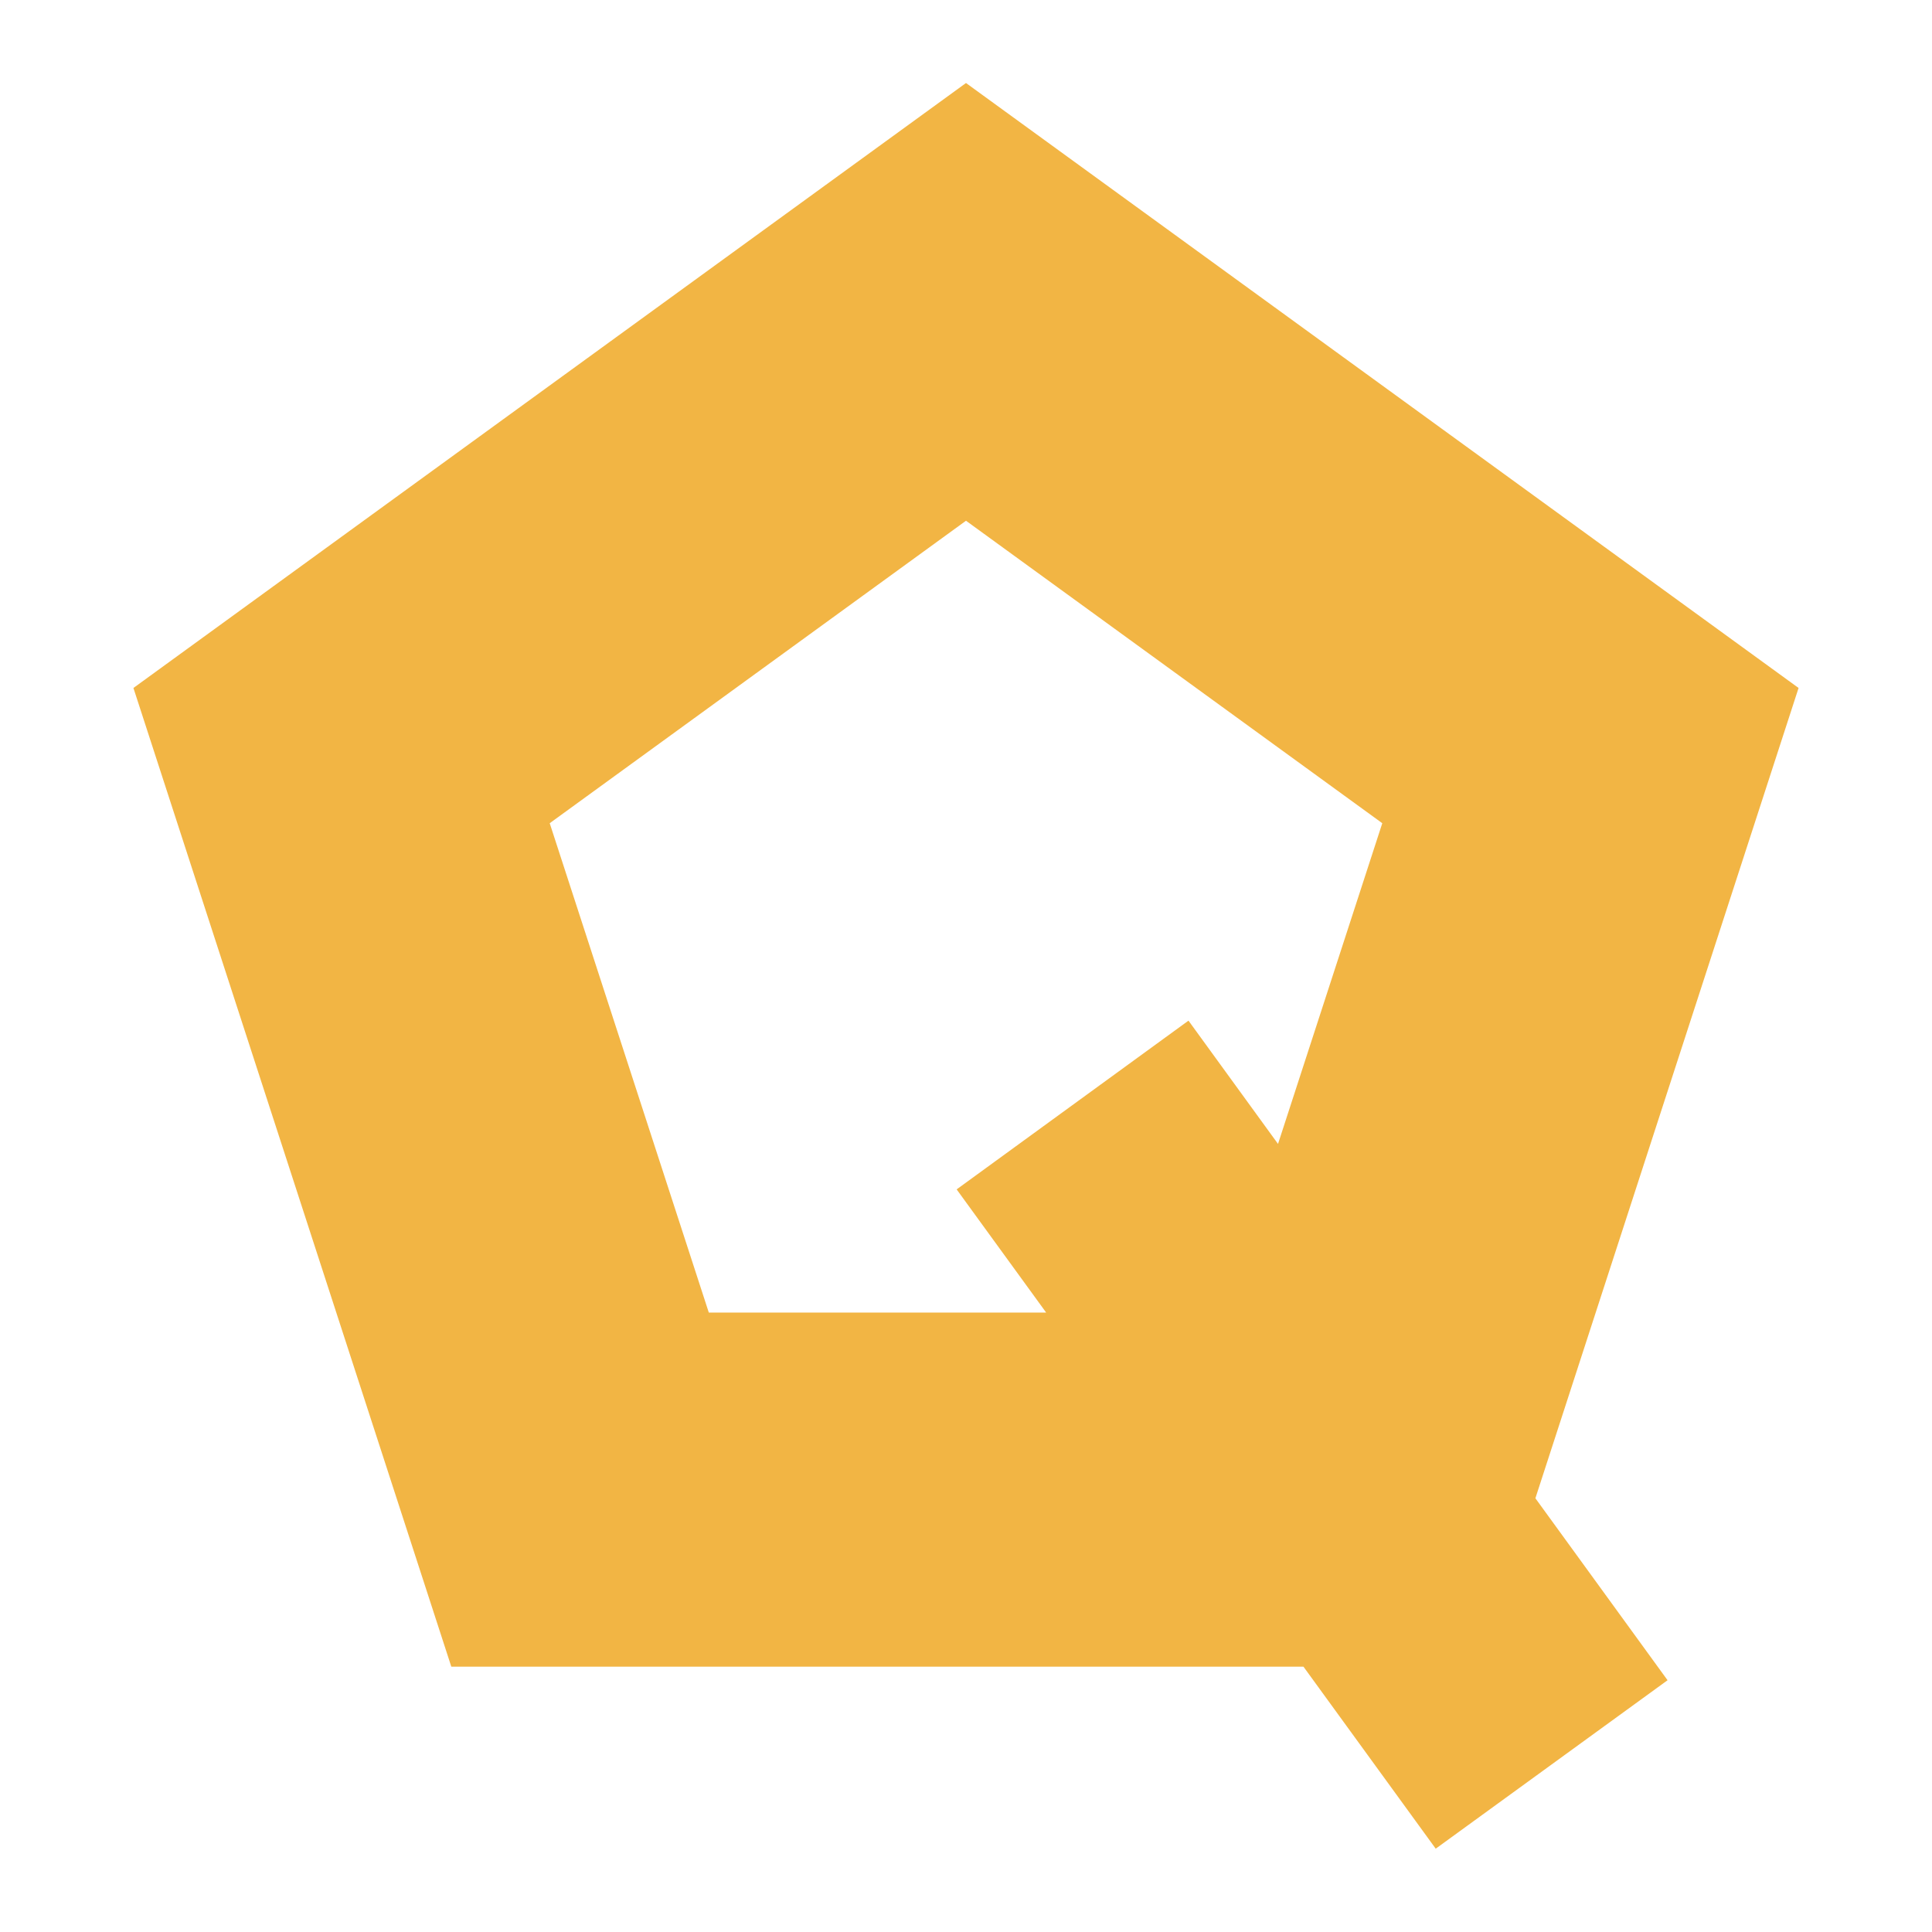
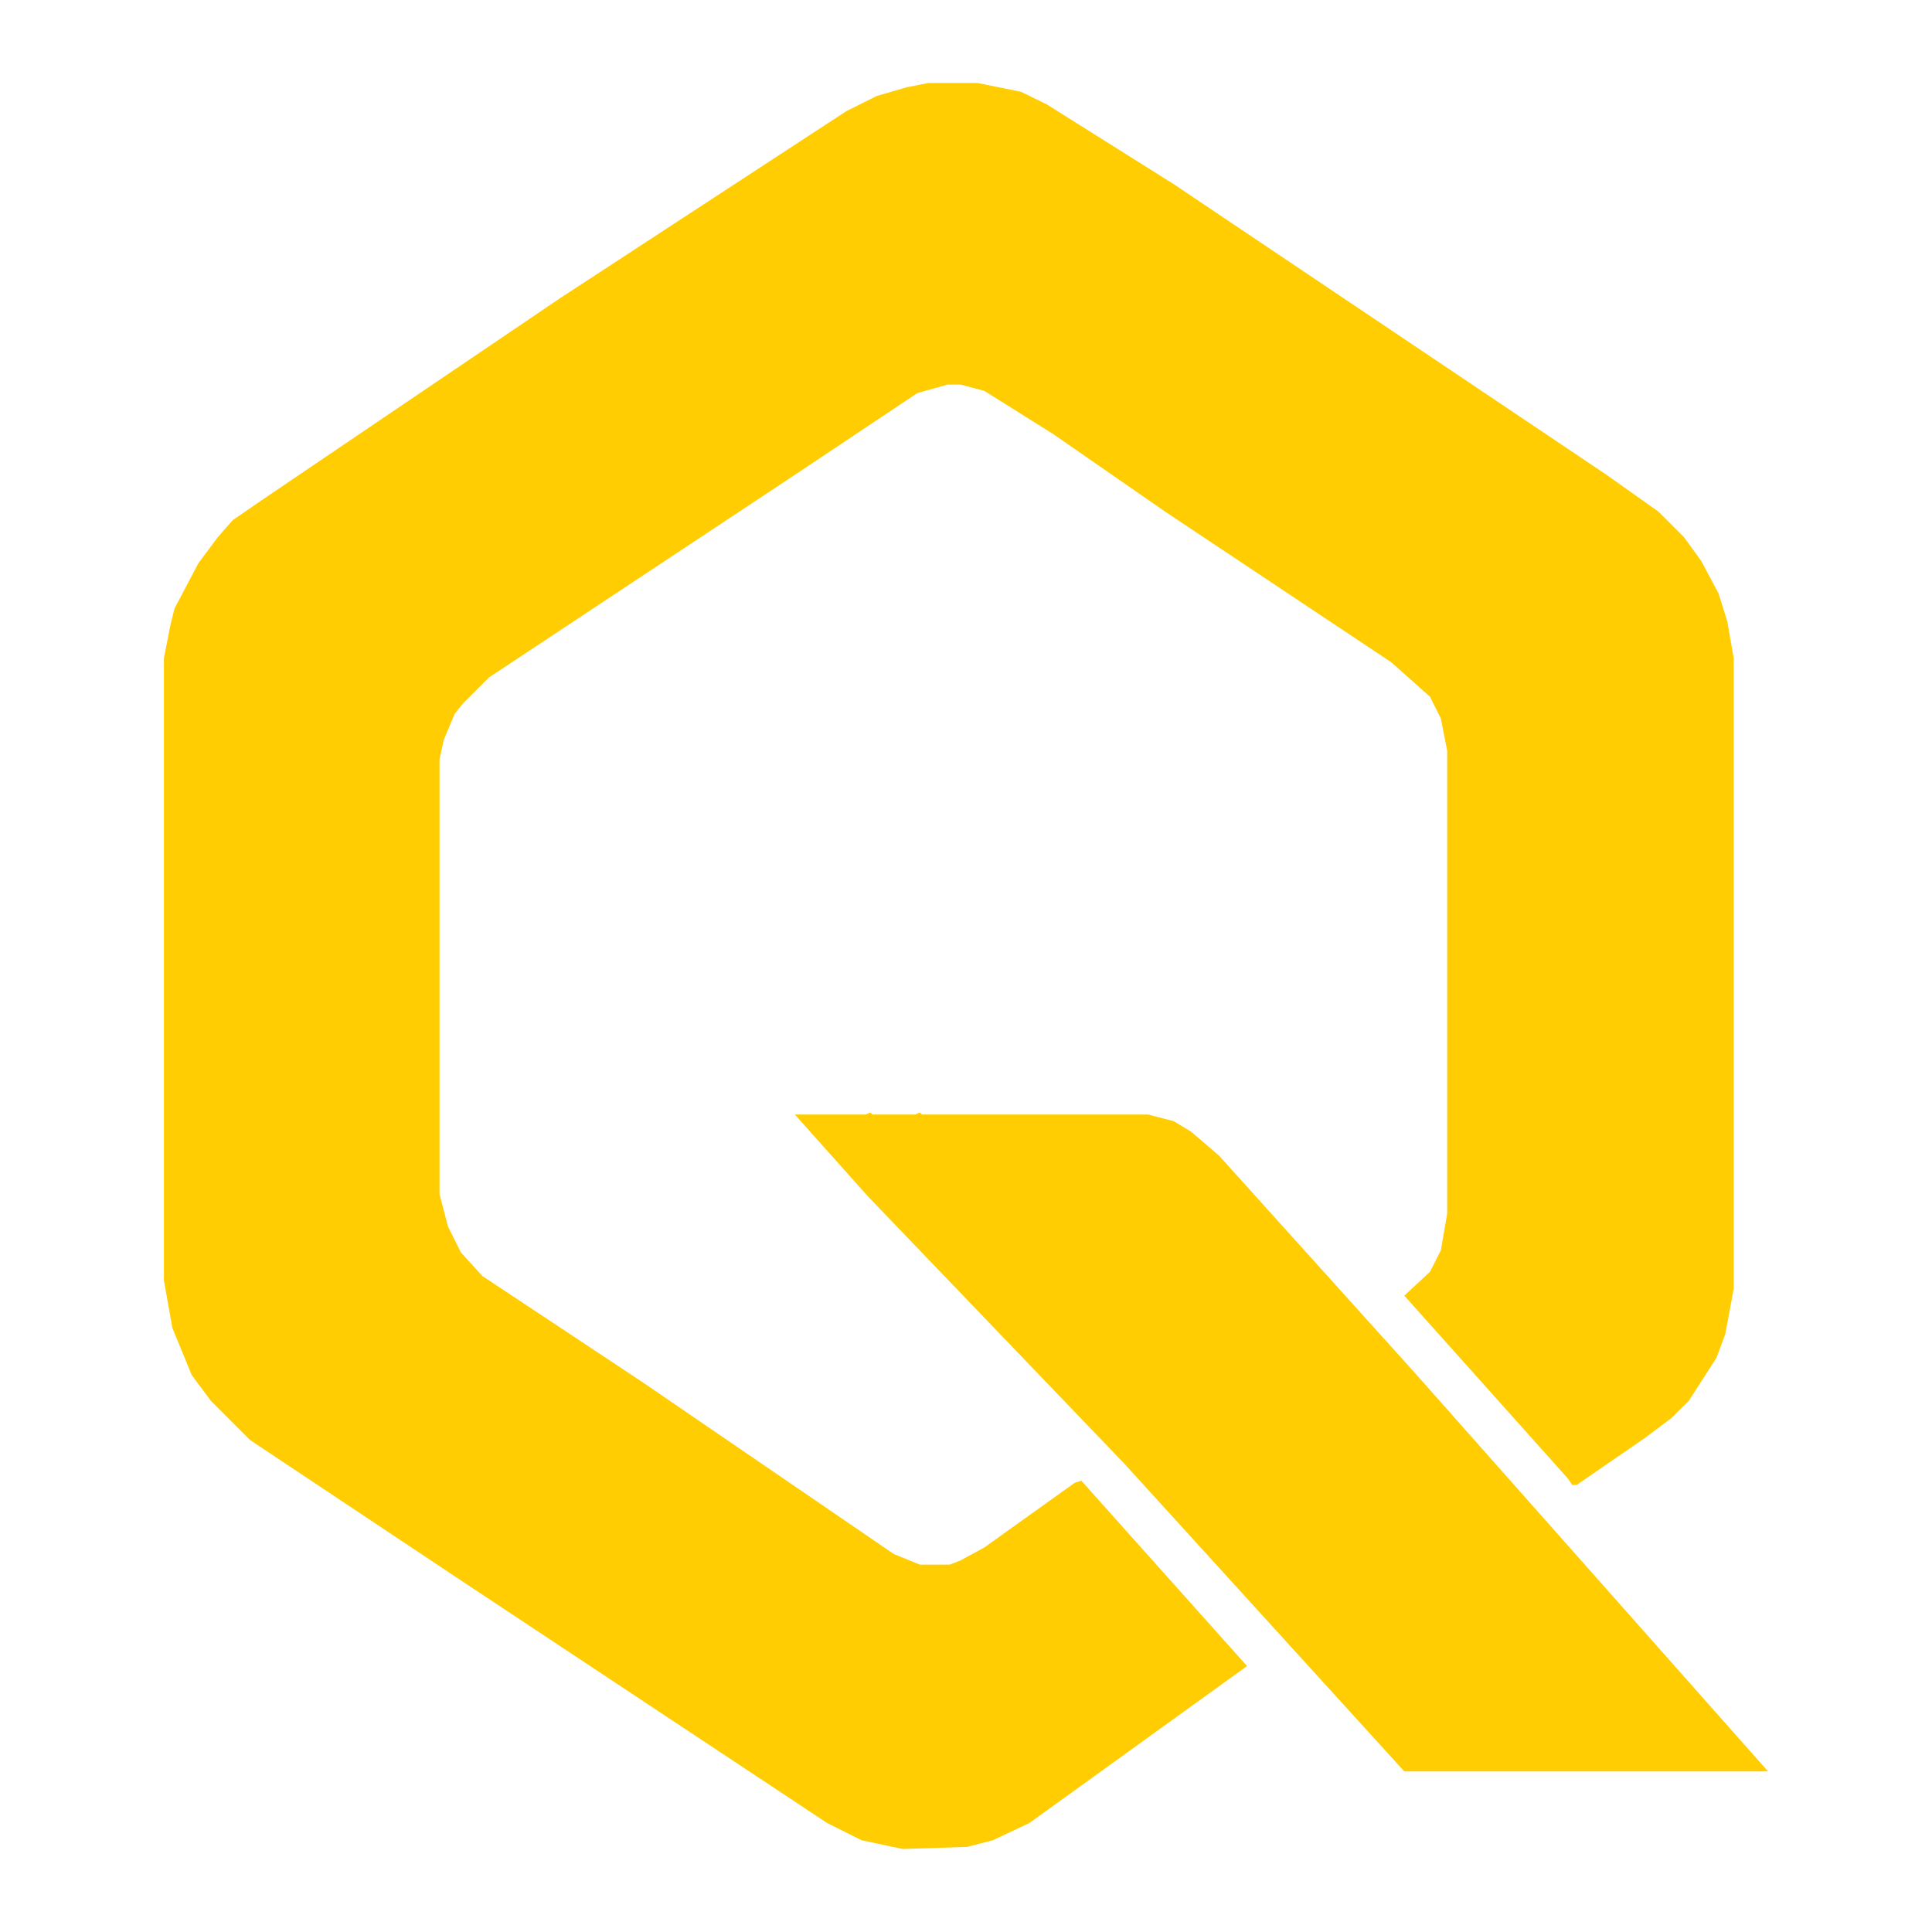
<svg xmlns="http://www.w3.org/2000/svg" viewBox="0 0 64 64" width="64" height="64">
-   <path d="M32 2.75L59.58 22.79L49.05 55.21L14.95 55.21L4.42 22.79ZM18.21 27.27L23.48 43.48L40.52 43.48L45.79 27.27L32 17.25ZM39.37 33.81L55.24 55.66L47.56 61.24L31.69 39.4Z" fill="#F2B544" />
+   <path d="M26.33 36.92L28.75 39.63L37.24 48.48L46.52 58.68L58.57 58.68L46.87 45.48L40.38 38.28L39.46 37.49L38.88 37.14L38.03 36.92L30.54 36.92L30.47 36.85L30.32 36.92L28.9 36.92L28.83 36.85L28.68 36.92ZM32.39 2.75L30.75 2.75L30.04 2.89L29.04 3.18L28.04 3.68L18.55 9.88L8.64 16.59L7.71 17.23L7.21 17.8L6.57 18.66L5.78 20.16L5.64 20.73L5.43 21.8L5.43 42.42L5.71 43.99L6.35 45.55L6.99 46.41L8.28 47.7L15.34 52.4L27.4 60.39L28.54 60.96L29.9 61.25L32.04 61.18L32.89 60.96L34.1 60.39L41.31 55.19L35.82 49.05L35.6 49.12L32.61 51.26L31.82 51.69L31.46 51.83L30.47 51.83L29.61 51.48L21.26 45.77L15.98 42.27L15.27 41.49L14.84 40.63L14.56 39.56L14.56 25.15L14.7 24.51L15.06 23.65L15.34 23.3L16.2 22.44L26.33 15.73L30.39 13.02L31.39 12.74L31.82 12.74L32.61 12.95L34.89 14.38L38.6 16.95L46.09 21.94L47.37 23.08L47.73 23.8L47.94 24.87L47.94 40.2L47.73 41.42L47.37 42.13L46.52 42.92L51.94 48.98L52.08 49.19L52.23 49.19L54.51 47.62L55.36 46.98L55.94 46.41L56.86 44.98L57.15 44.2L57.43 42.7L57.43 21.8L57.22 20.59L56.93 19.66L56.36 18.59L55.79 17.8L54.94 16.95L53.22 15.73L38.88 6.1L34.68 3.46L33.82 3.04Z" fill="#FFCD02" />
</svg>
